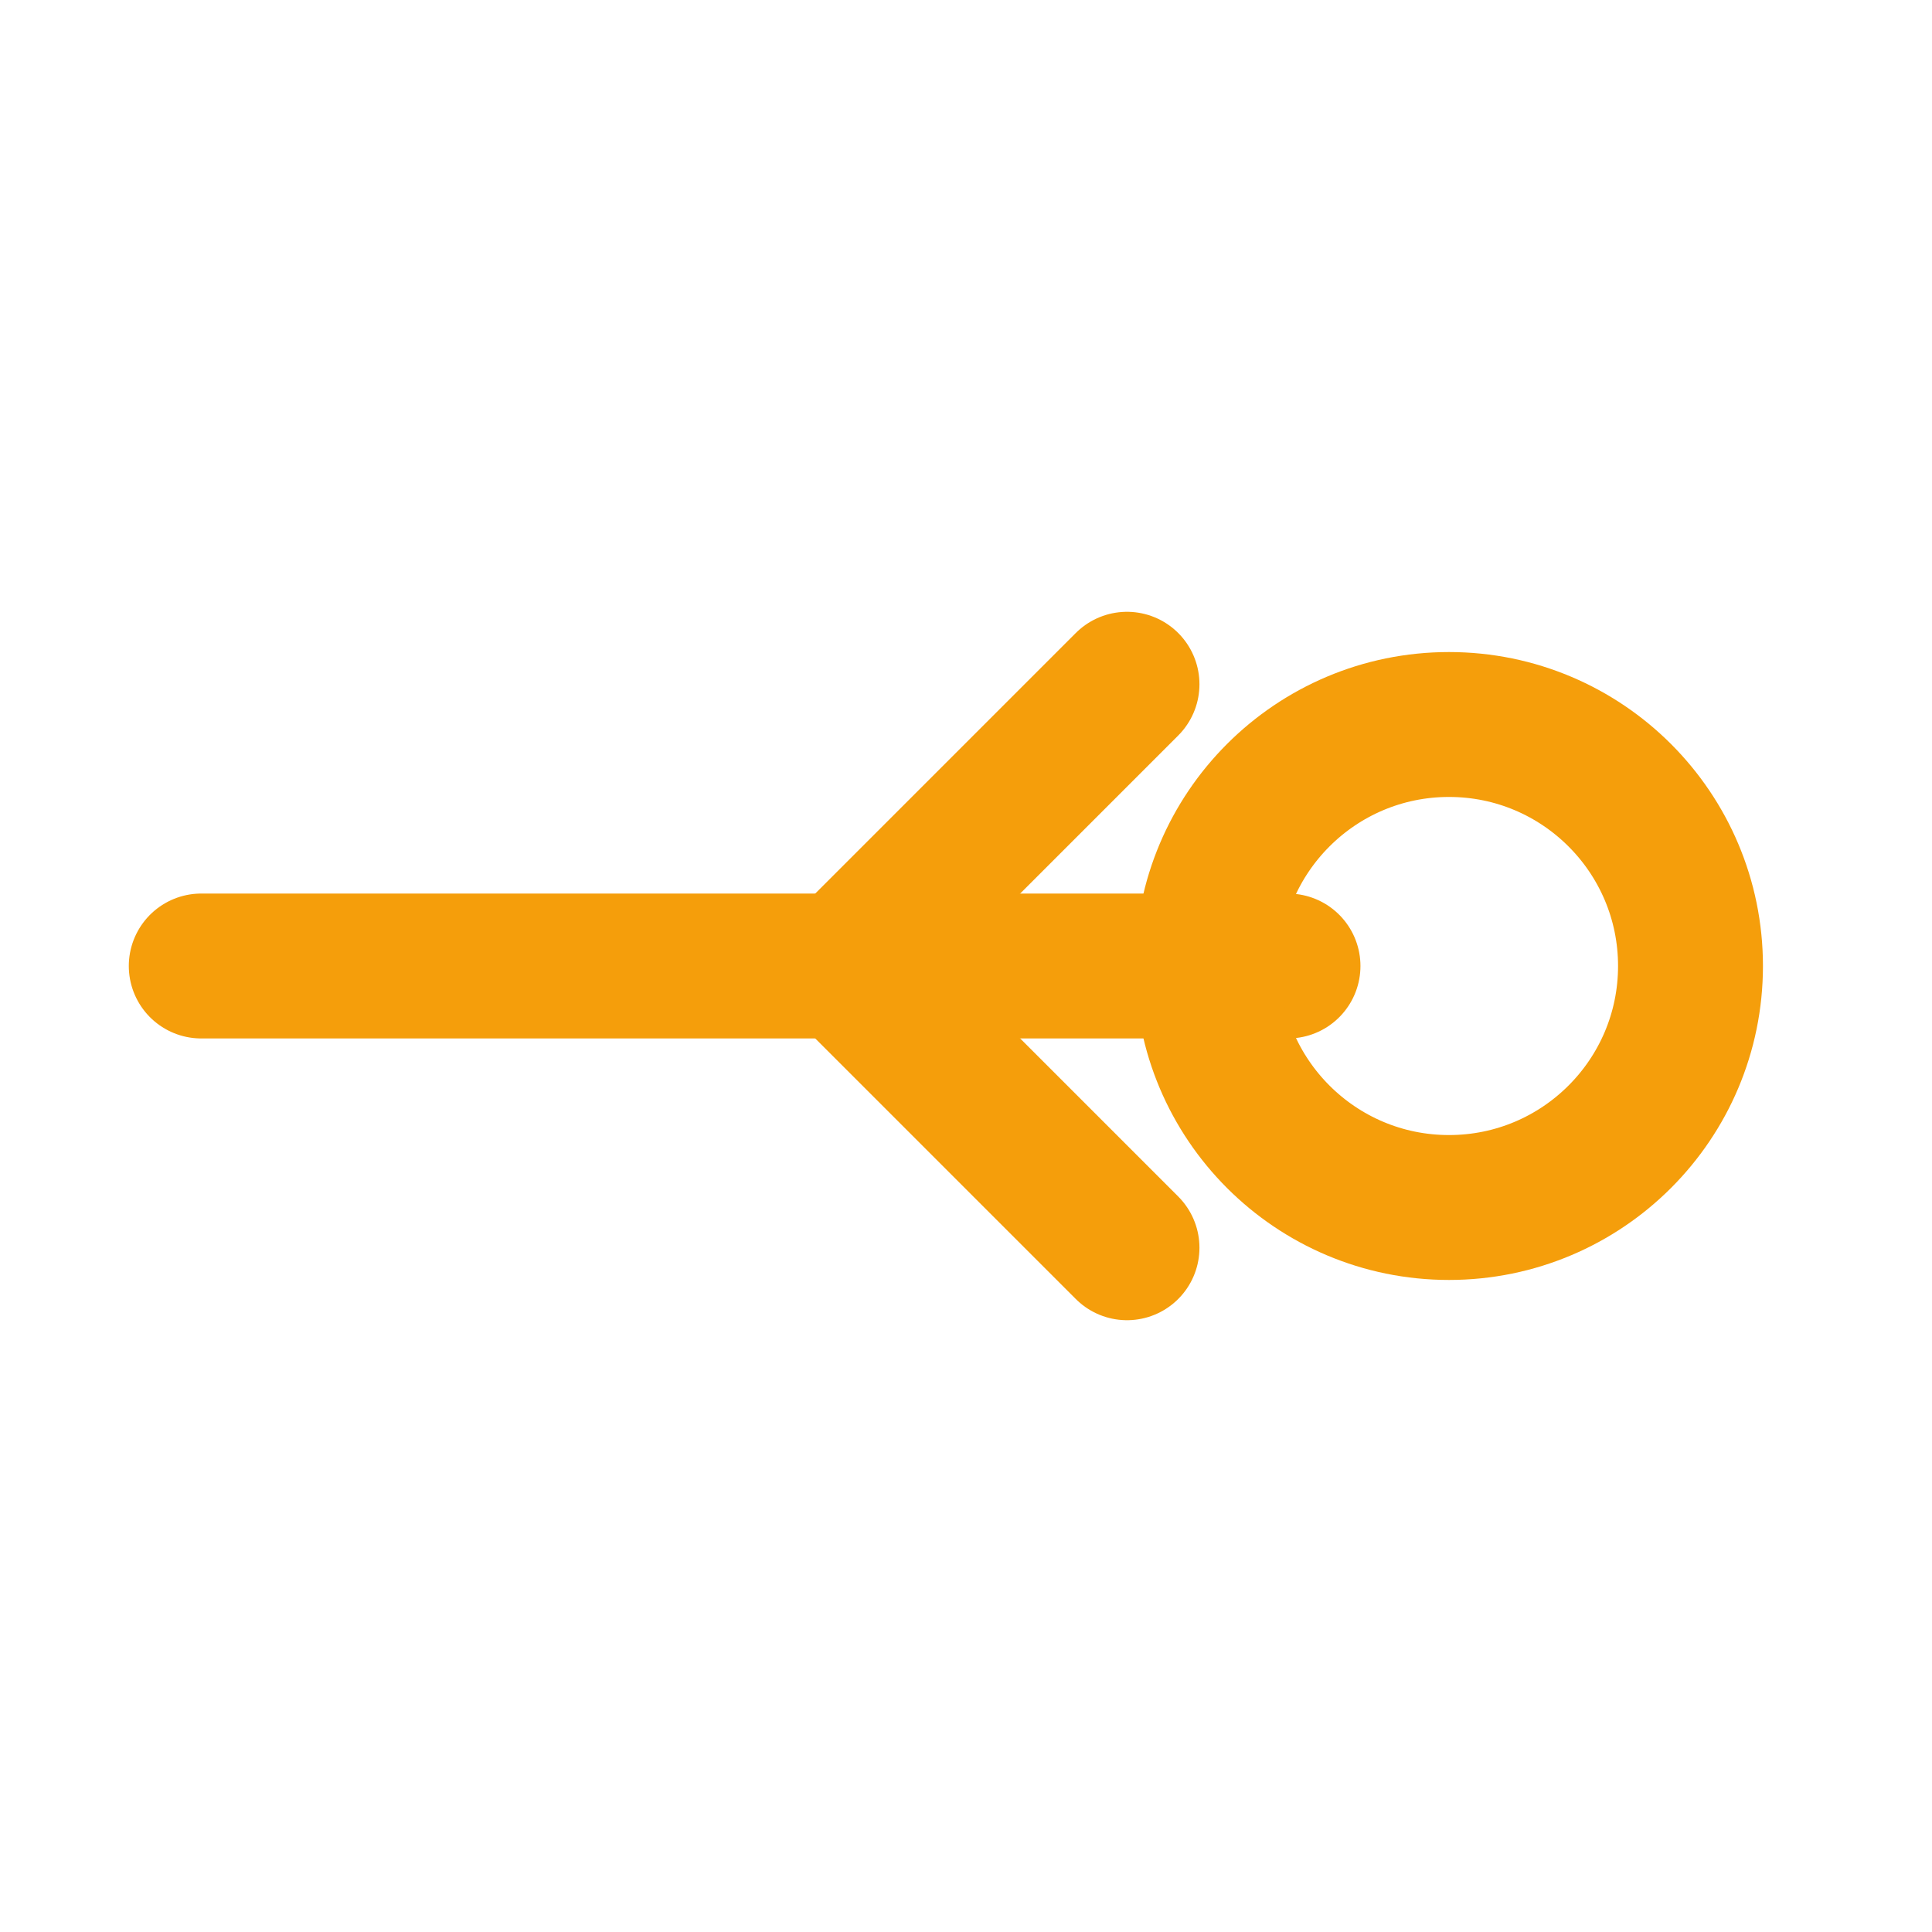
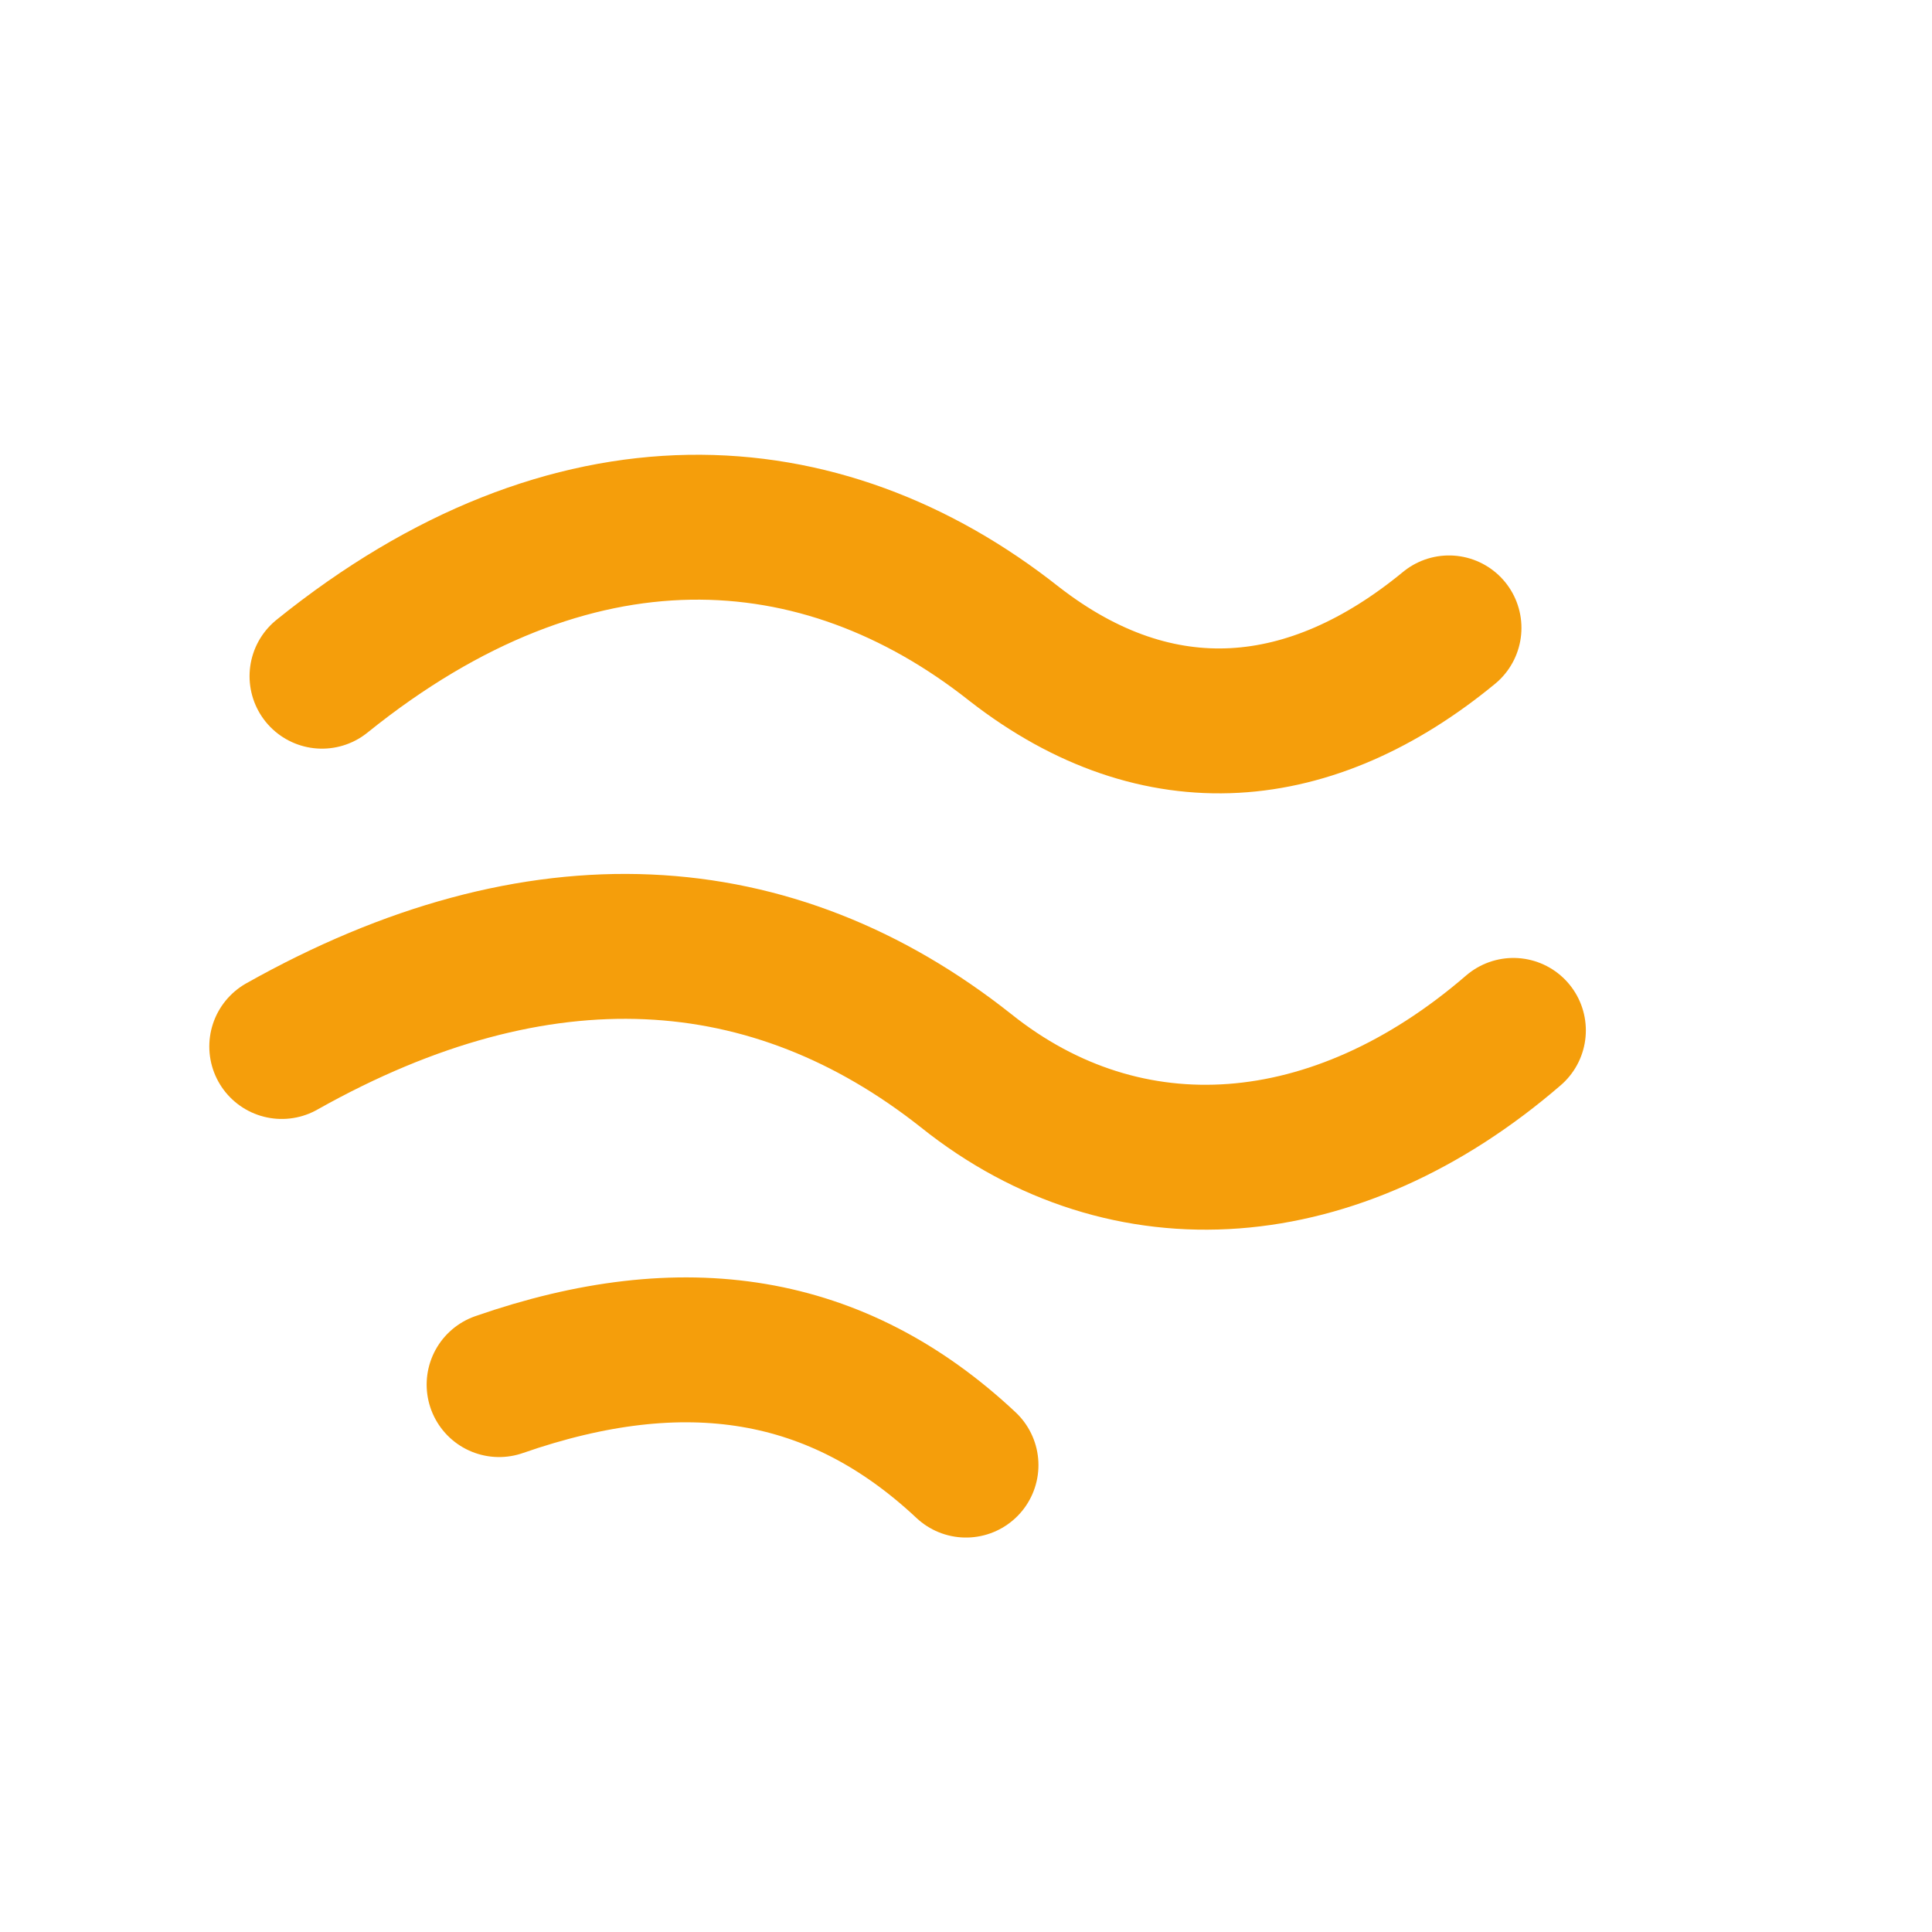
<svg xmlns="http://www.w3.org/2000/svg" viewBox="0 0 24 24" fill="none">
-   <path d="M2.5 12H16" stroke="#f59e0b" stroke-width="1.8" stroke-linecap="round" />
-   <path d="m14 8.5-3.5 3.5 3.5 3.5" stroke="#f59e0b" stroke-width="1.8" stroke-linecap="round" stroke-linejoin="round" />
-   <circle cx="18" cy="12" r="3" stroke="#f59e0b" stroke-width="1.8" />
+   <path d="M4 8.4c3.1-2.5 6.2-2.3 8.6-.4 1.8 1.4 3.7 1.2 5.4-.2" stroke="#f59e0b" stroke-width="1.8" stroke-linecap="round" stroke-linejoin="round" />
+   <path d="M3.5 13c3.2-1.8 6.1-1.6 8.5.3 2 1.6 4.6 1.4 6.8-.5" stroke="#f59e0b" stroke-width="1.8" stroke-linecap="round" stroke-linejoin="round" />
+   <path d="M6.2 17.2c2.3-.8 4.2-.5 5.8 1" stroke="#f59e0b" stroke-width="1.8" stroke-linecap="round" stroke-linejoin="round" />
</svg>
